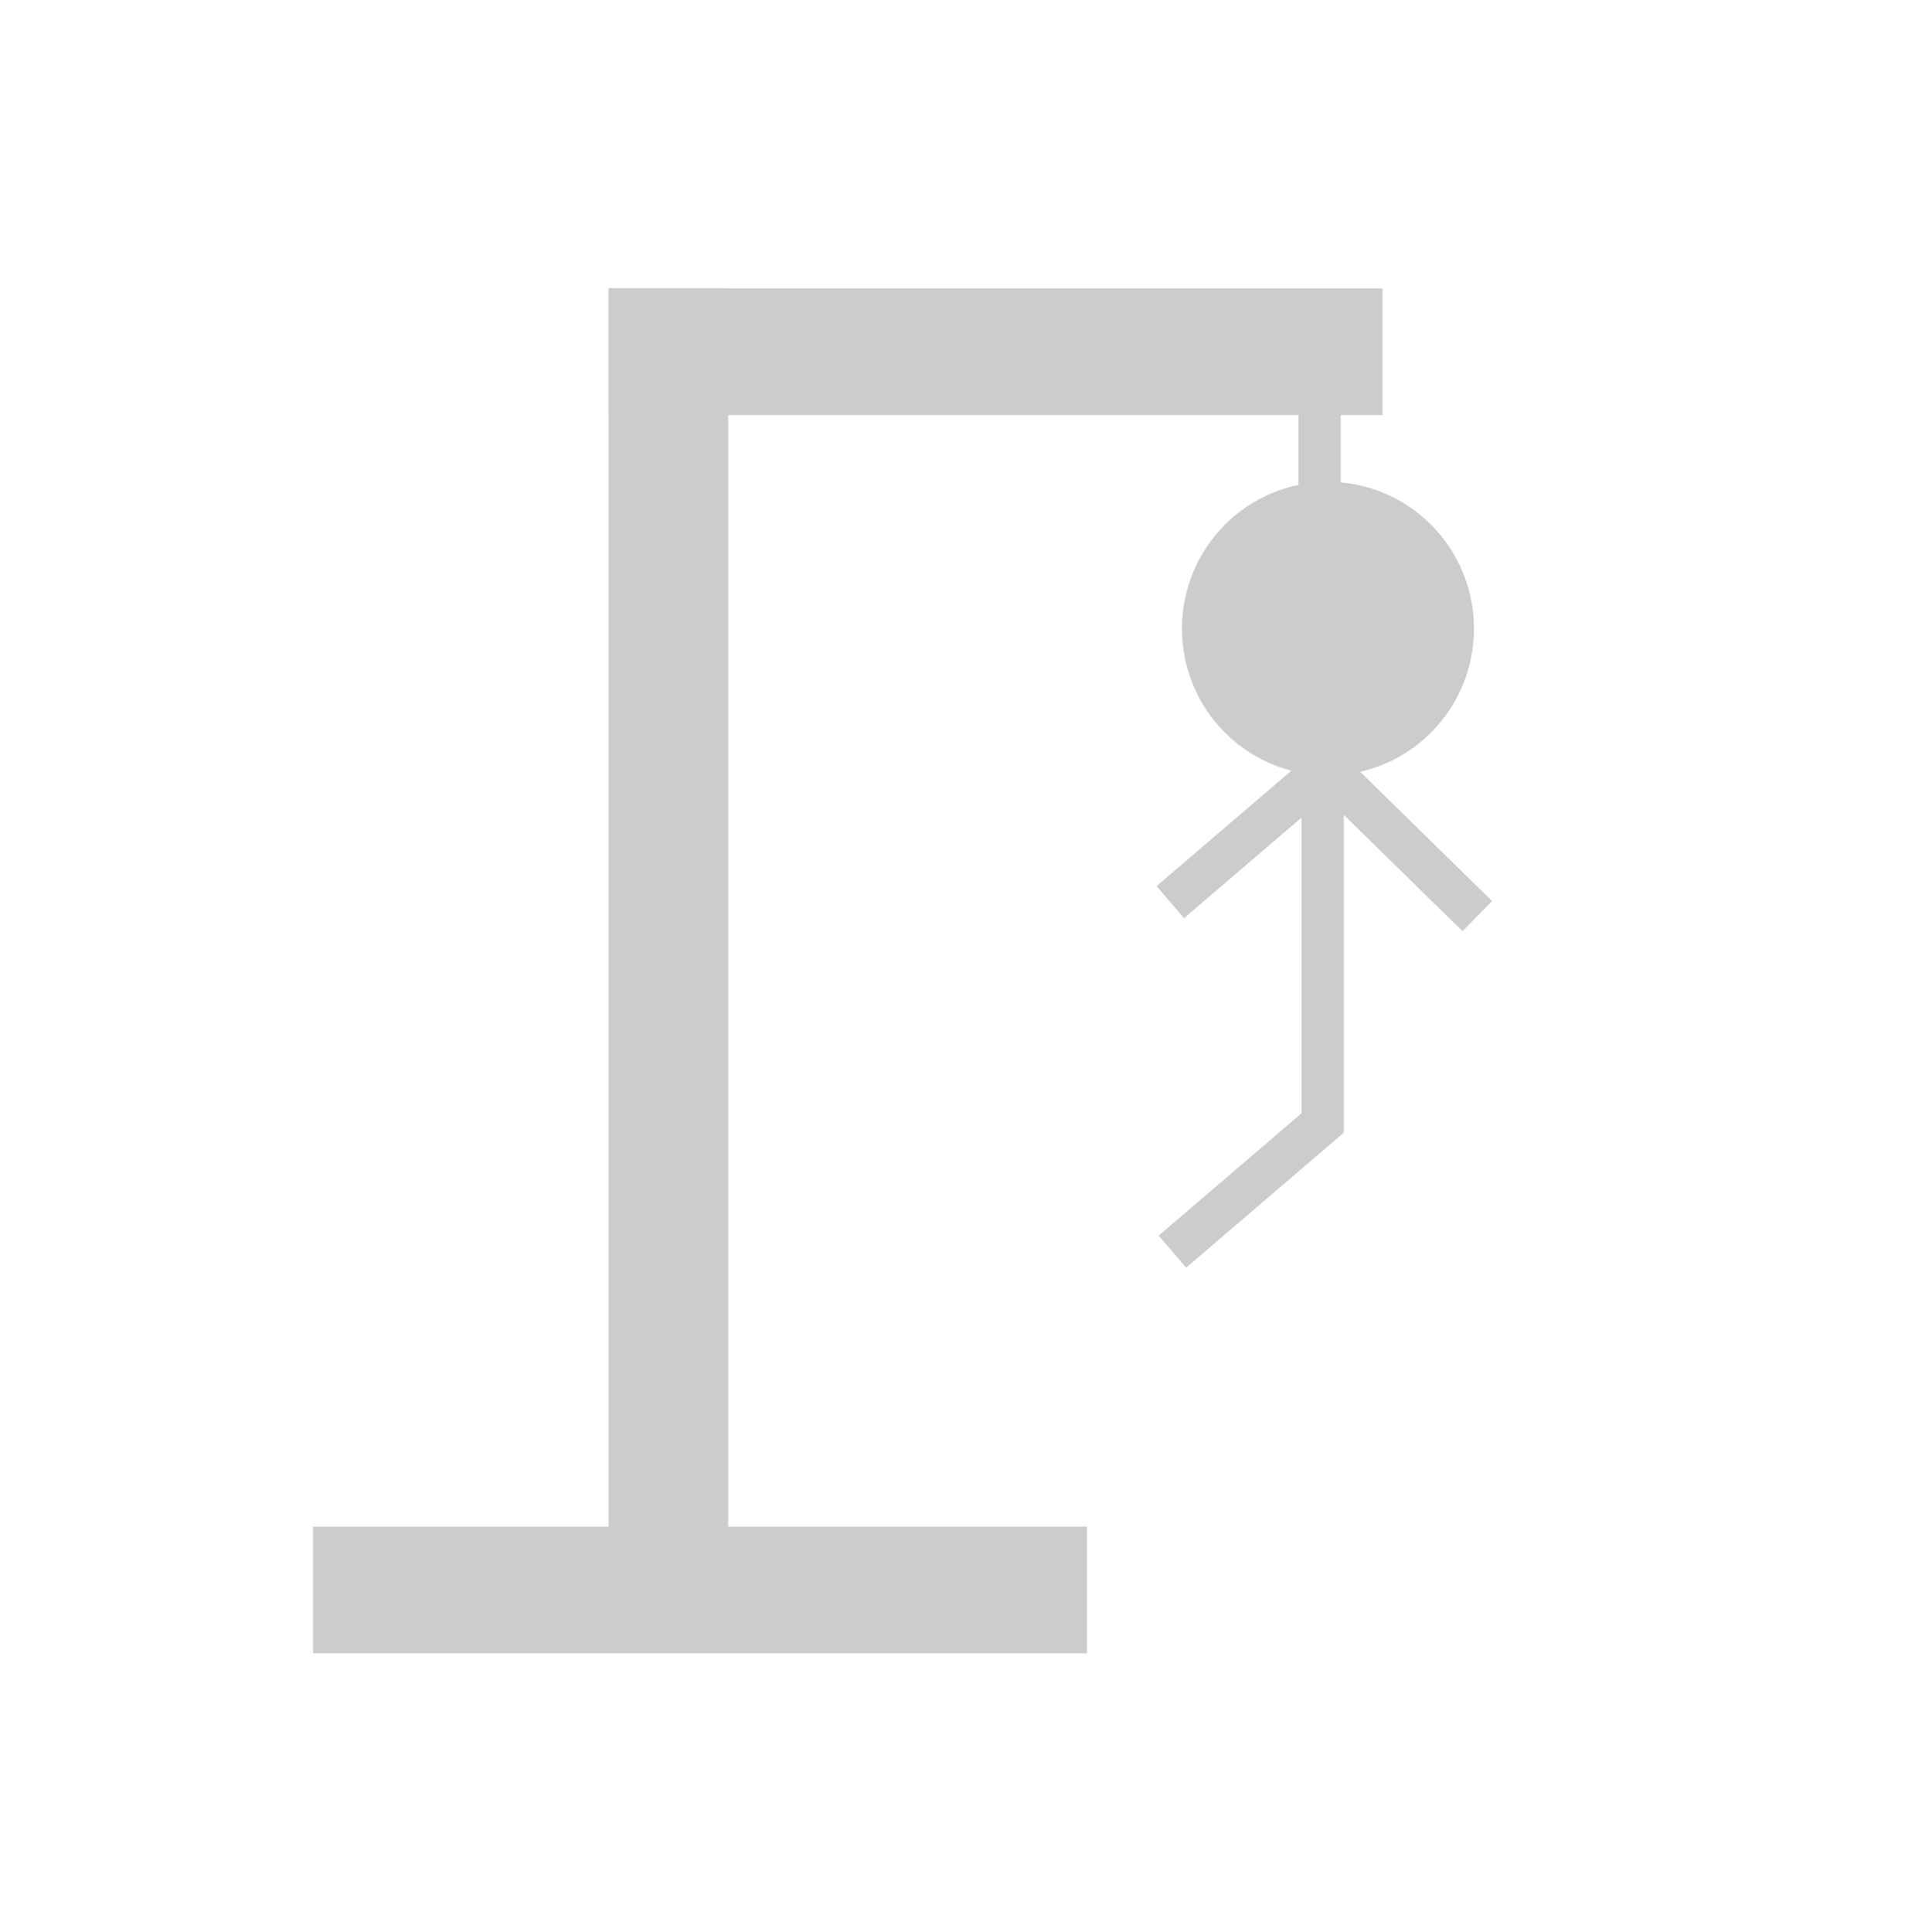
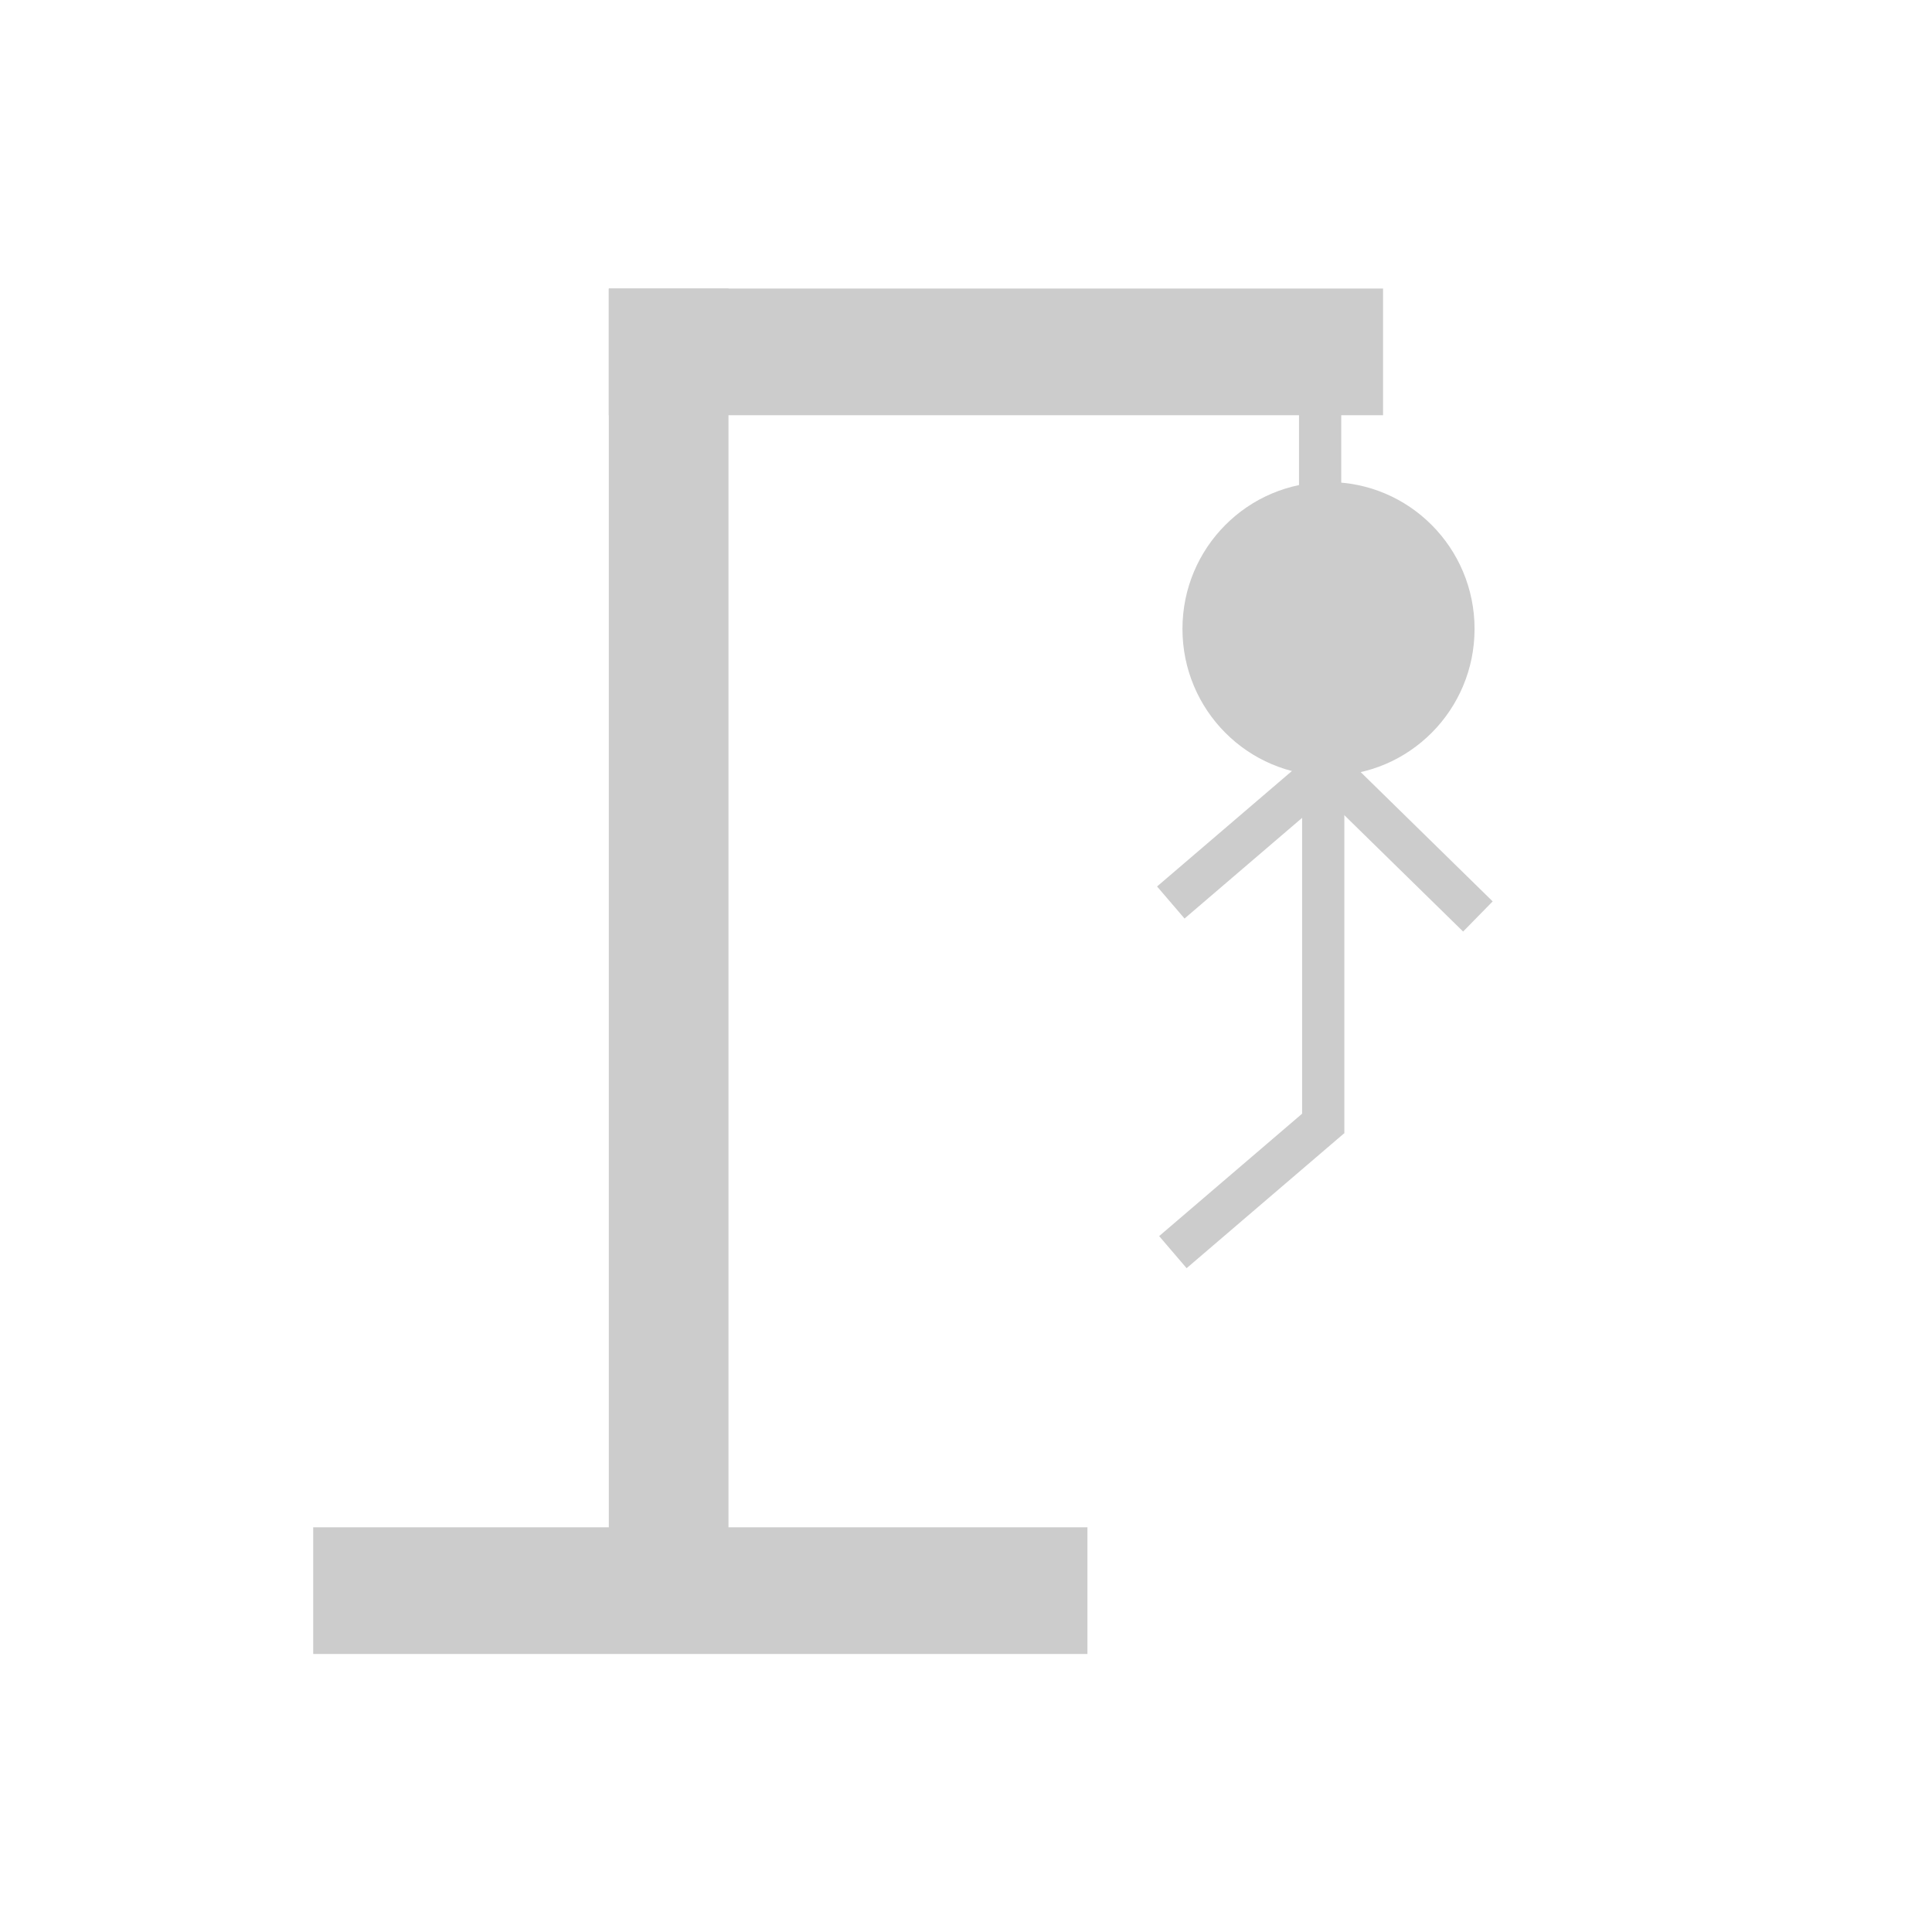
- <svg xmlns="http://www.w3.org/2000/svg" width="146.727mm" height="146.727mm" viewBox="0 0 146.727 146.727" version="1.1" id="svg8">
+ <svg xmlns="http://www.w3.org/2000/svg" width="100%" height="100%" viewBox="0 0 146.727 146.727" version="1.1" id="svg8">
  <defs id="defs2" />
  <g id="layer1" transform="translate(270.5304,-56.19269)">
    <rect style="opacity:1;fill:#cccccc;fill-opacity:1;stroke:none;stroke-width:1;stroke-miterlimit:4;stroke-dasharray:none;stroke-opacity:1;paint-order:normal" id="rect821" width="58.799" height="9.622" x="-246.743" y="172.184" />
    <rect style="opacity:1;fill:#cccccc;fill-opacity:1;stroke:none;stroke-width:1;stroke-miterlimit:4;stroke-dasharray:none;stroke-opacity:1;paint-order:normal" id="rect823" width="9.087" height="97.286" x="-224.293" y="78.105" />
    <rect style="opacity:1;fill:#cccccc;fill-opacity:1;stroke:none;stroke-width:1;stroke-miterlimit:4;stroke-dasharray:none;stroke-opacity:1;paint-order:normal" id="rect821-3" width="58.799" height="9.622" x="-224.293" y="78.105" />
    <rect style="opacity:1;fill:#cccccc;fill-opacity:1;stroke:none;stroke-width:0.222;stroke-miterlimit:4;stroke-dasharray:none;stroke-opacity:1;paint-order:normal" id="rect823-6" width="3.207" height="13.631" x="-171.876" y="80.221" />
    <ellipse style="opacity:1;fill:#cccccc;fill-opacity:1;stroke:none;stroke-width:2.995;stroke-miterlimit:4;stroke-dasharray:none;stroke-opacity:1;paint-order:normal" id="path857" cx="-169.636" cy="103.954" rx="11.092" ry="11.149" />
    <rect style="opacity:1;fill:#cccccc;fill-opacity:1;stroke:none;stroke-width:0.343;stroke-miterlimit:4;stroke-dasharray:none;stroke-opacity:1;paint-order:normal" id="rect823-6-7" width="3.207" height="32.34" x="-171.641" y="109.91" />
    <rect style="opacity:1;fill:#cccccc;fill-opacity:1;stroke:none;stroke-width:0.239;stroke-miterlimit:4;stroke-dasharray:none;stroke-opacity:1;paint-order:normal" id="rect823-6-7-5" width="3.207" height="15.769" x="-202.234" y="-40.82" transform="rotate(-45.59154)" />
    <rect style="opacity:1;fill:#cccccc;fill-opacity:1;stroke:none;stroke-width:0.239;stroke-miterlimit:4;stroke-dasharray:none;stroke-opacity:1;paint-order:normal" id="rect823-6-7-5-3-5" width="3.207" height="15.769" x="-24.976" y="203.31" transform="rotate(49.42874)" />
    <rect style="opacity:1;fill:#cccccc;fill-opacity:1;stroke:none;stroke-width:0.239;stroke-miterlimit:4;stroke-dasharray:none;stroke-opacity:1;paint-order:normal" id="rect823-6-7-5-3-5-6" width="3.207" height="15.769" x="-4.703" y="220.46" transform="rotate(49.42874)" />
  </g>
</svg>
